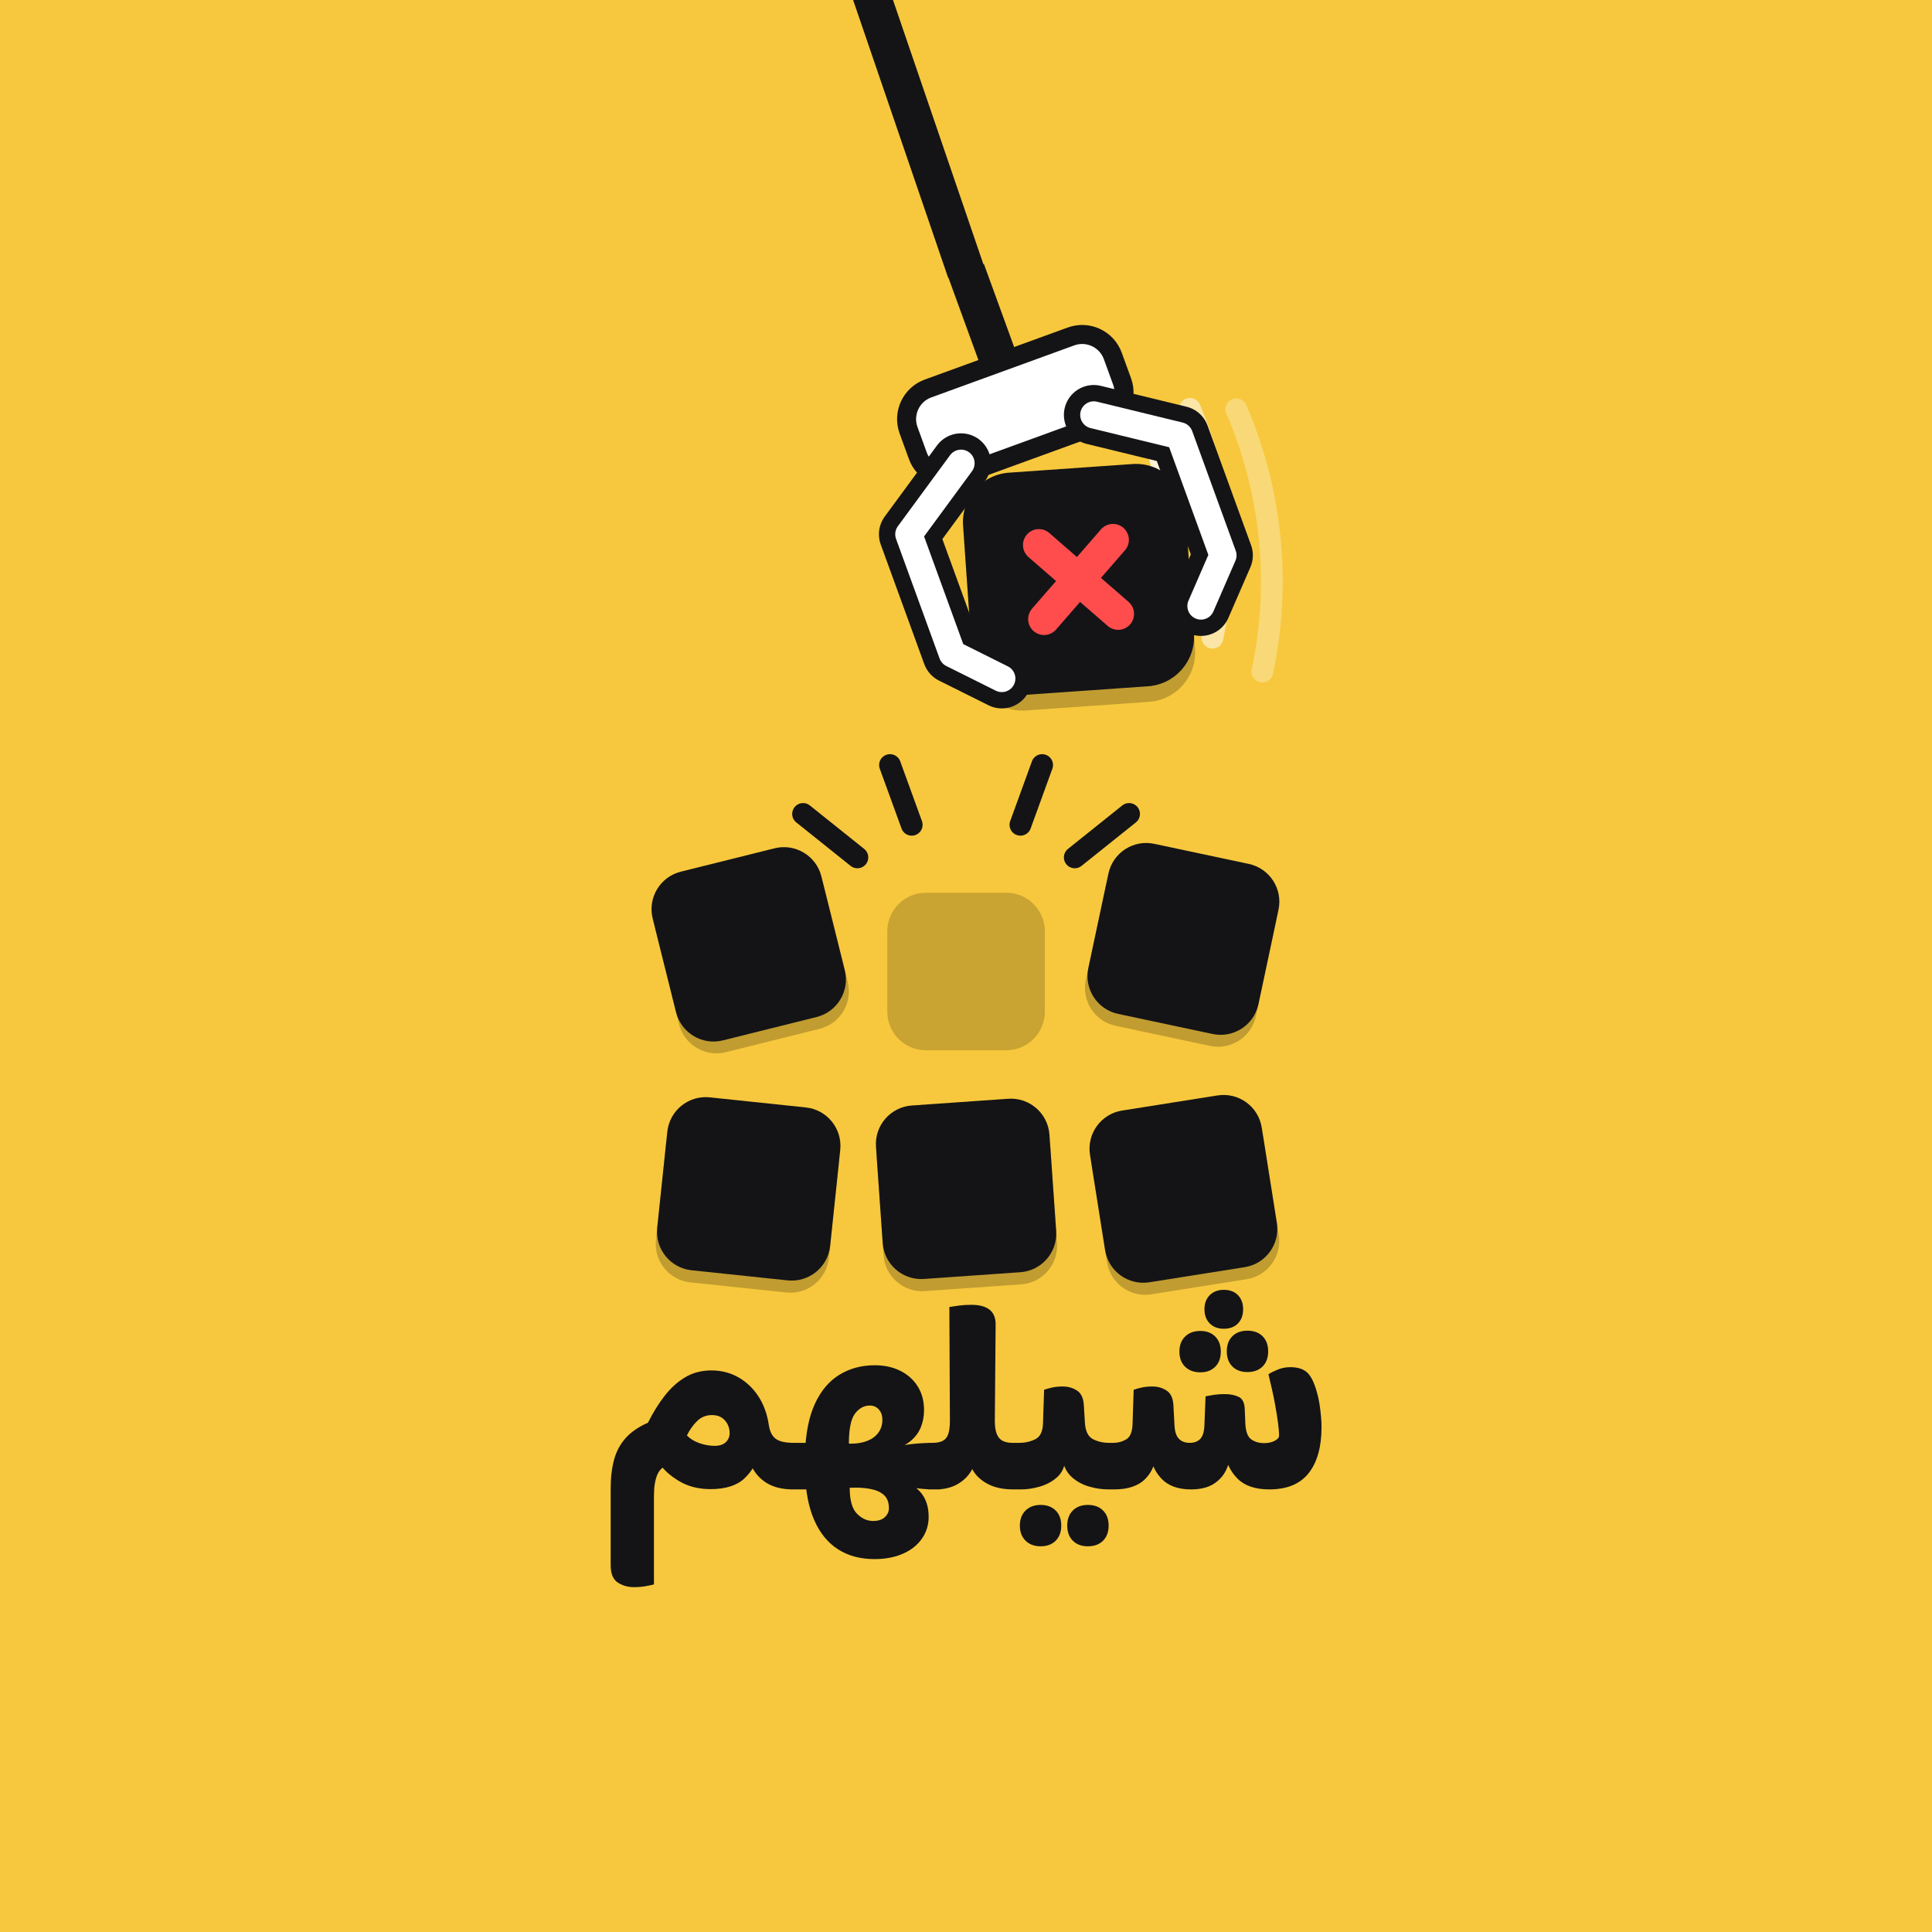
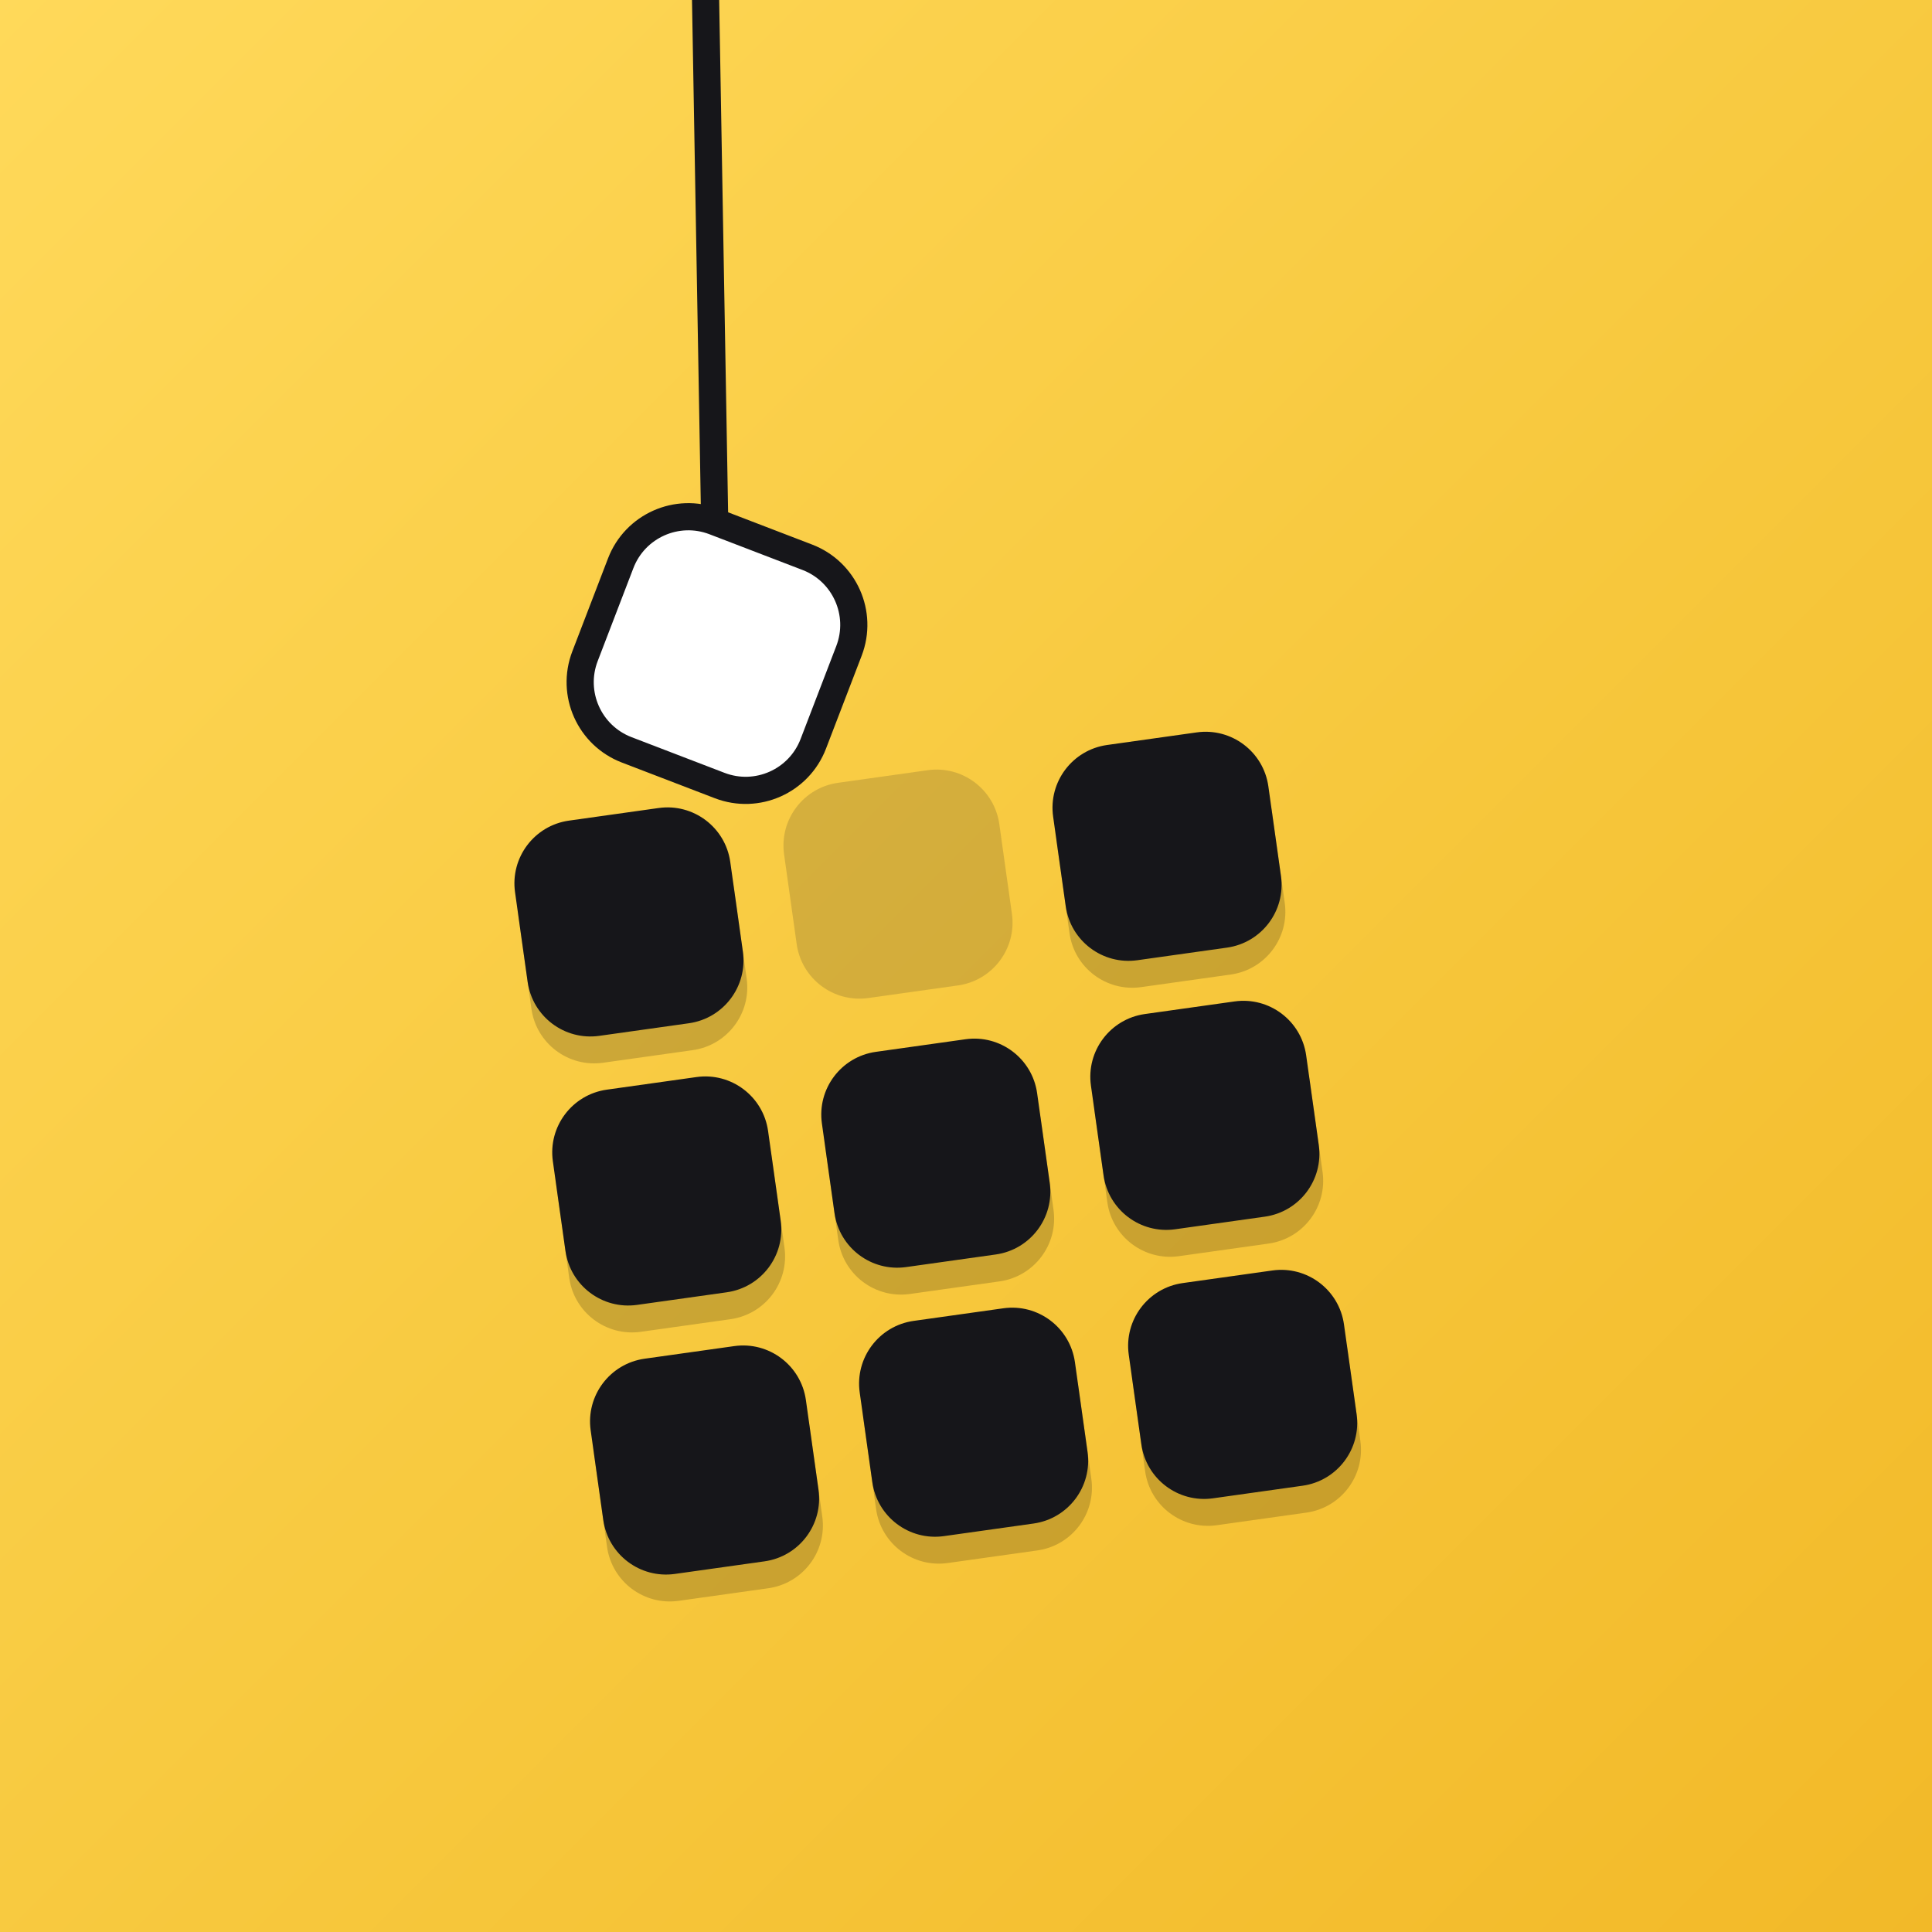
<svg xmlns="http://www.w3.org/2000/svg" viewBox="0 0 512 512">
-   <rect width="512" height="512" fill="#f7c83d" />
-   <path d="M256 72L230 -4" stroke="#141417" stroke-width="10" />
-   <g transform="translate(71.7 71.7) scale(.72)">
-     <g transform="translate(176 248) rotate(-14)" opacity="1">
-       <rect x="-32" y="-27.52" width="64" height="64" rx="14.222" fill="#000" opacity=".22" />
-       <rect x="-32" y="-32" width="64" height="64" rx="14.222" fill="#141417" />
+   <defs>
+     <linearGradient id="g" x1="0" y1="0" x2="1" y2="1">
+       <stop offset="0" stop-color="#ffd95a" />
+       <stop offset=".55" stop-color="#f7c83d" />
+       <stop offset="1" stop-color="#f2b928" />
+     </linearGradient>
+   </defs>
+   <rect width="512" height="512" fill="url(#g)" />
+   <g transform="translate(51.2 51.2) scale(.8)">
+     <g transform="rotate(-8 246 318)">
+       <rect x="120" y="201" width="72" height="72" rx="21" fill="rgba(0,0,0,.18)" />
+       <rect x="120" y="192" width="72" height="72" rx="21" fill="#16161a" />
+       <rect x="210" y="192" width="72" height="72" rx="21" fill="rgba(22,22,26,.16)" />
+       <rect x="300" y="201" width="72" height="72" rx="21" fill="rgba(0,0,0,.18)" />
+       <rect x="300" y="192" width="72" height="72" rx="21" fill="#16161a" />
+       <rect x="120" y="291" width="72" height="72" rx="21" fill="rgba(0,0,0,.18)" />
+       <rect x="120" y="282" width="72" height="72" rx="21" fill="#16161a" />
+       <rect x="210" y="291" width="72" height="72" rx="21" fill="rgba(0,0,0,.18)" />
+       <rect x="210" y="282" width="72" height="72" rx="21" fill="#16161a" />
+       <rect x="300" y="291" width="72" height="72" rx="21" fill="rgba(0,0,0,.18)" />
+       <rect x="300" y="282" width="72" height="72" rx="21" fill="#16161a" />
+       <rect x="120" y="381" width="72" height="72" rx="21" fill="rgba(0,0,0,.18)" />
+       <rect x="120" y="372" width="72" height="72" rx="21" fill="#16161a" />
+       <rect x="210" y="381" width="72" height="72" rx="21" fill="rgba(0,0,0,.18)" />
+       <rect x="210" y="372" width="72" height="72" rx="21" fill="#16161a" />
+       <rect x="300" y="381" width="72" height="72" rx="21" fill="rgba(0,0,0,.18)" />
+       <rect x="300" y="372" width="72" height="72" rx="21" fill="#16161a" />
+       <g transform="rotate(7 246 -253)">
+         <line x1="246" y1="-198" x2="246" y2="104" stroke="#16161a" stroke-width="9" />
+         <g transform="rotate(22 246 147)">
+           <rect x="205.5" y="106.5" width="81" height="81" rx="24" fill="#fff" stroke="#16161a" stroke-width="9" />
+         </g>
+       </g>
    </g>
-     <rect x="227" y="229" width="58" height="58" rx="14.222" fill="#000" opacity=".18" />
-     <g transform="translate(336 246) rotate(12)" opacity="1">
-       <rect x="-32" y="-27.52" width="64" height="64" rx="14.222" fill="#000" opacity=".22" />
-       <rect x="-32" y="-32" width="64" height="64" rx="14.222" fill="#141417" />
-     </g>
-     <g transform="translate(176 338) rotate(6)" opacity="1">
-       <rect x="-32" y="-27.52" width="64" height="64" rx="14.222" fill="#000" opacity=".22" />
-       <rect x="-32" y="-32" width="64" height="64" rx="14.222" fill="#141417" />
-     </g>
-     <g transform="translate(256 338) rotate(-4)" opacity="1">
-       <rect x="-32" y="-27.52" width="64" height="64" rx="14.222" fill="#000" opacity=".22" />
-       <rect x="-32" y="-32" width="64" height="64" rx="14.222" fill="#141417" />
-     </g>
-     <g transform="translate(336 338) rotate(-9)" opacity="1">
-       <rect x="-32" y="-27.52" width="64" height="64" rx="14.222" fill="#000" opacity=".22" />
-       <rect x="-32" y="-32" width="64" height="64" rx="14.222" fill="#141417" />
-     </g>
-     <path d="M216 216L196 200" stroke="#141417" stroke-width="8" stroke-linecap="round" />
-     <path d="M236 204L228 182" stroke="#141417" stroke-width="8" stroke-linecap="round" />
-     <path d="M276 204L284 182" stroke="#141417" stroke-width="8" stroke-linecap="round" />
-     <path d="M296 216L316 200" stroke="#141417" stroke-width="8" stroke-linecap="round" />
-     <g transform="rotate(-20 256 0)">
-       <path d="M300 70a 120 120 0 0 1 -18 70" fill="none" stroke="#ffffff" stroke-width="8" stroke-linecap="round" opacity="0.8" />
-       <path d="M316 76a 140 140 0 0 1 -21 82" fill="none" stroke="#ffffff" stroke-width="8" stroke-linecap="round" opacity="0.55" />
-       <path d="M332 82a 160 160 0 0 1 -24 94" fill="none" stroke="#ffffff" stroke-width="8" stroke-linecap="round" opacity="0.3" />
-       <path d="M256 0v40" stroke="#141417" stroke-width="14" />
-       <g transform="translate(256 121) rotate(16)" opacity="1">
-         <rect x="-41" y="-35.26" width="82" height="82" rx="18.222" fill="#000" opacity=".22" />
-         <rect x="-41" y="-41" width="82" height="82" rx="18.222" fill="#141417" />
-         <path d="M-13.667 -13.667l27.333 27.333M13.667 -13.667l-27.333 27.333" fill="none" stroke="#ff4d4d" stroke-width="11.714" stroke-linecap="round" stroke-linejoin="round" />
-       </g>
-       <rect x="216" y="36" width="80" height="34" rx="12" fill="#ffffff" stroke="#141417" stroke-width="7" />
-       <path d="M230 66L203 84L203 130.84L217 145.6" fill="none" stroke="#141417" stroke-width="22" stroke-linecap="round" stroke-linejoin="round" />
-       <path d="M230 66L203 84L203 130.84L217 145.6" fill="none" stroke="#ffffff" stroke-width="10" stroke-linecap="round" stroke-linejoin="round" />
-       <path d="M282 66L309 84L309 130.84L295 145.6" fill="none" stroke="#141417" stroke-width="22" stroke-linecap="round" stroke-linejoin="round" />
-       <path d="M282 66L309 84L309 130.84L295 145.6" fill="none" stroke="#ffffff" stroke-width="10" stroke-linecap="round" stroke-linejoin="round" />
-     </g>
-     <path transform="translate(122.98 448.62) scale(0.10021)" fill="#141417" d="M107 359Q74 359 48.0 342.0Q22 325 22 278V-2Q22 -63 34.5 -109.0Q47 -155 77.0 -188.5Q107 -222 159 -245Q187 -301 220.5 -344.0Q254 -387 296.0 -412.0Q338 -437 392 -437Q446 -437 490.5 -412.0Q535 -387 564.5 -342.0Q594 -297 603 -236Q608 -202 627.5 -186.5Q647 -171 695 -171H698V0H692Q635 0 597.5 -22.0Q560 -44 540.5 -83.5Q521 -123 516 -178L567 -138Q556 -81 514.0 -41.0Q472 -1 389 -1Q322 -1 272.5 -31.0Q223 -61 201 -96L242 -94Q206 -84 193.5 -54.5Q181 -25 181 22V349Q170 352 150.5 355.5Q131 359 107 359ZM404 -160Q431 -160 445.0 -173.5Q459 -187 459 -207Q459 -224 451.5 -239.0Q444 -254 430.0 -263.5Q416 -273 394 -273Q362 -273 339.5 -251.0Q317 -229 302 -198Q321 -179 349.0 -169.5Q377 -160 404 -160ZM698 0V-171Q708 -155 713.0 -134.0Q718 -113 718 -86Q718 -59 713.0 -37.0Q708 -15 698 0ZM991 256Q913 256 857.0 220.0Q801 184 770.0 113.5Q739 43 736 -60V-132Q739 -242 772.0 -314.0Q805 -386 862.0 -421.0Q919 -456 992 -456Q1045 -456 1086.0 -435.5Q1127 -415 1150.0 -378.0Q1173 -341 1173 -291Q1173 -258 1161.5 -229.0Q1150 -200 1124.5 -178.5Q1099 -157 1057 -145L1059 -46Q1126 -27 1158.0 8.0Q1190 43 1190 101Q1190 145 1165.5 180.5Q1141 216 1096.0 236.0Q1051 256 991 256ZM986 116Q1014 116 1029.0 102.0Q1044 88 1044 69Q1044 37 1025.5 20.5Q1007 4 974.5 -2.0Q942 -8 900 -6Q900 62 926.5 89.0Q953 116 986 116ZM682 0V-171H772L912 -115Q989 -138 1058.0 -154.5Q1127 -171 1212 -171H1232V0H1211Q1155 0 1106.0 -11.5Q1057 -23 1010.0 -39.0Q963 -55 912 -68L772 0ZM897 -168H906Q938 -168 964.0 -178.0Q990 -188 1005.0 -208.0Q1020 -228 1020 -256Q1020 -279 1007.0 -293.5Q994 -308 974 -308Q942 -308 919.5 -278.5Q897 -249 897 -168ZM1232 0V-171Q1242 -155 1247.0 -134.0Q1252 -113 1252 -86Q1252 -59 1247.0 -37.0Q1242 -15 1232 0ZM1188 0V-171H1205Q1229 -171 1243.0 -179.0Q1257 -187 1262.5 -205.0Q1268 -223 1268 -252L1266 -670Q1278 -672 1300.0 -675.0Q1322 -678 1346 -678Q1436 -678 1436 -607L1433 -252Q1433 -222 1440.0 -204.0Q1447 -186 1461.5 -178.5Q1476 -171 1497 -171H1513V0H1501Q1446 0 1409.0 -19.0Q1372 -38 1353.5 -68.5Q1335 -99 1334 -134L1365 -135Q1365 -100 1347.0 -69.0Q1329 -38 1295.5 -19.0Q1262 0 1216 0ZM1513 0V-171Q1523 -155 1528.0 -134.0Q1533 -113 1533 -86Q1533 -59 1528.0 -37.0Q1523 -15 1513 0ZM1497 0V-171H1523Q1555 -171 1582.0 -184.5Q1609 -198 1610 -244L1614 -366Q1629 -371 1645.0 -374.5Q1661 -378 1683 -378Q1712 -378 1735.0 -363.0Q1758 -348 1760 -308L1764 -244Q1767 -198 1793.5 -184.5Q1820 -171 1852 -171H1874V0H1850Q1815 0 1779.0 -10.5Q1743 -21 1716.5 -44.5Q1690 -68 1682 -107L1692 -108Q1688 -68 1661.5 -44.5Q1635 -21 1599.0 -10.5Q1563 0 1530 0ZM1874 0V-171Q1884 -155 1889.0 -134.0Q1894 -113 1894 -86Q1894 -59 1889.0 -37.0Q1884 -15 1874 0ZM1601 209Q1567 209 1546.0 188.5Q1525 168 1525 133Q1525 98 1546.0 77.5Q1567 57 1601 57Q1636 57 1656.5 77.5Q1677 98 1677 133Q1677 168 1656.5 188.5Q1636 209 1601 209ZM1775 209Q1740 209 1719.5 188.5Q1699 168 1699 133Q1699 98 1719.5 77.5Q1740 57 1775 57Q1810 57 1830.5 77.5Q1851 98 1851 133Q1851 168 1830.5 188.5Q1810 209 1775 209ZM2278 -350Q2307 -350 2328.5 -340.0Q2350 -330 2351 -294L2353 -244Q2355 -198 2374.5 -184.0Q2394 -170 2422 -170Q2445 -170 2461.0 -178.5Q2477 -187 2477 -197Q2477 -216 2473.0 -245.5Q2469 -275 2463.0 -308.5Q2457 -342 2450.0 -372.0Q2443 -402 2438 -423Q2450 -431 2472.0 -440.0Q2494 -449 2518 -449Q2558 -449 2579.5 -430.0Q2601 -411 2616 -357Q2622 -337 2625.5 -314.0Q2629 -291 2631.0 -269.0Q2633 -247 2633 -229Q2633 -120 2586.0 -60.0Q2539 0 2441 0Q2364 0 2324.5 -39.5Q2285 -79 2276 -140H2298Q2298 -104 2283.0 -72.0Q2268 -40 2236.5 -20.0Q2205 0 2153 0Q2082 0 2044.5 -40.0Q2007 -80 2005 -135L2023 -134Q2025 -80 1987.0 -40.0Q1949 0 1872 0H1858V-171H1869Q1894 -171 1916.0 -184.0Q1938 -197 1939 -243L1943 -366Q1958 -371 1974.0 -374.5Q1990 -378 2012 -378Q2041 -378 2064.0 -363.0Q2087 -348 2089 -308L2093 -234Q2095 -200 2109.5 -185.5Q2124 -171 2149 -171Q2174 -171 2188.0 -186.0Q2202 -201 2203 -239L2207 -342Q2222 -345 2239.0 -347.5Q2256 -350 2278 -350ZM2274 -590Q2242 -590 2222.5 -609.5Q2203 -629 2203 -662Q2203 -694 2222.5 -713.5Q2242 -733 2274 -733Q2307 -733 2326.0 -713.5Q2345 -694 2345 -662Q2345 -629 2326.0 -609.5Q2307 -590 2274 -590ZM2188 -430Q2153 -430 2132.0 -450.5Q2111 -471 2111 -506Q2111 -541 2132.0 -561.5Q2153 -582 2188 -582Q2222 -582 2242.5 -561.5Q2263 -541 2263 -506Q2263 -471 2242.5 -450.5Q2222 -430 2188 -430ZM2361 -431Q2326 -431 2305.5 -451.5Q2285 -472 2285 -507Q2285 -542 2305.5 -562.5Q2326 -583 2361 -583Q2396 -583 2416.5 -562.5Q2437 -542 2437 -507Q2437 -472 2416.5 -451.5Q2396 -431 2361 -431Z" />
  </g>
</svg>
